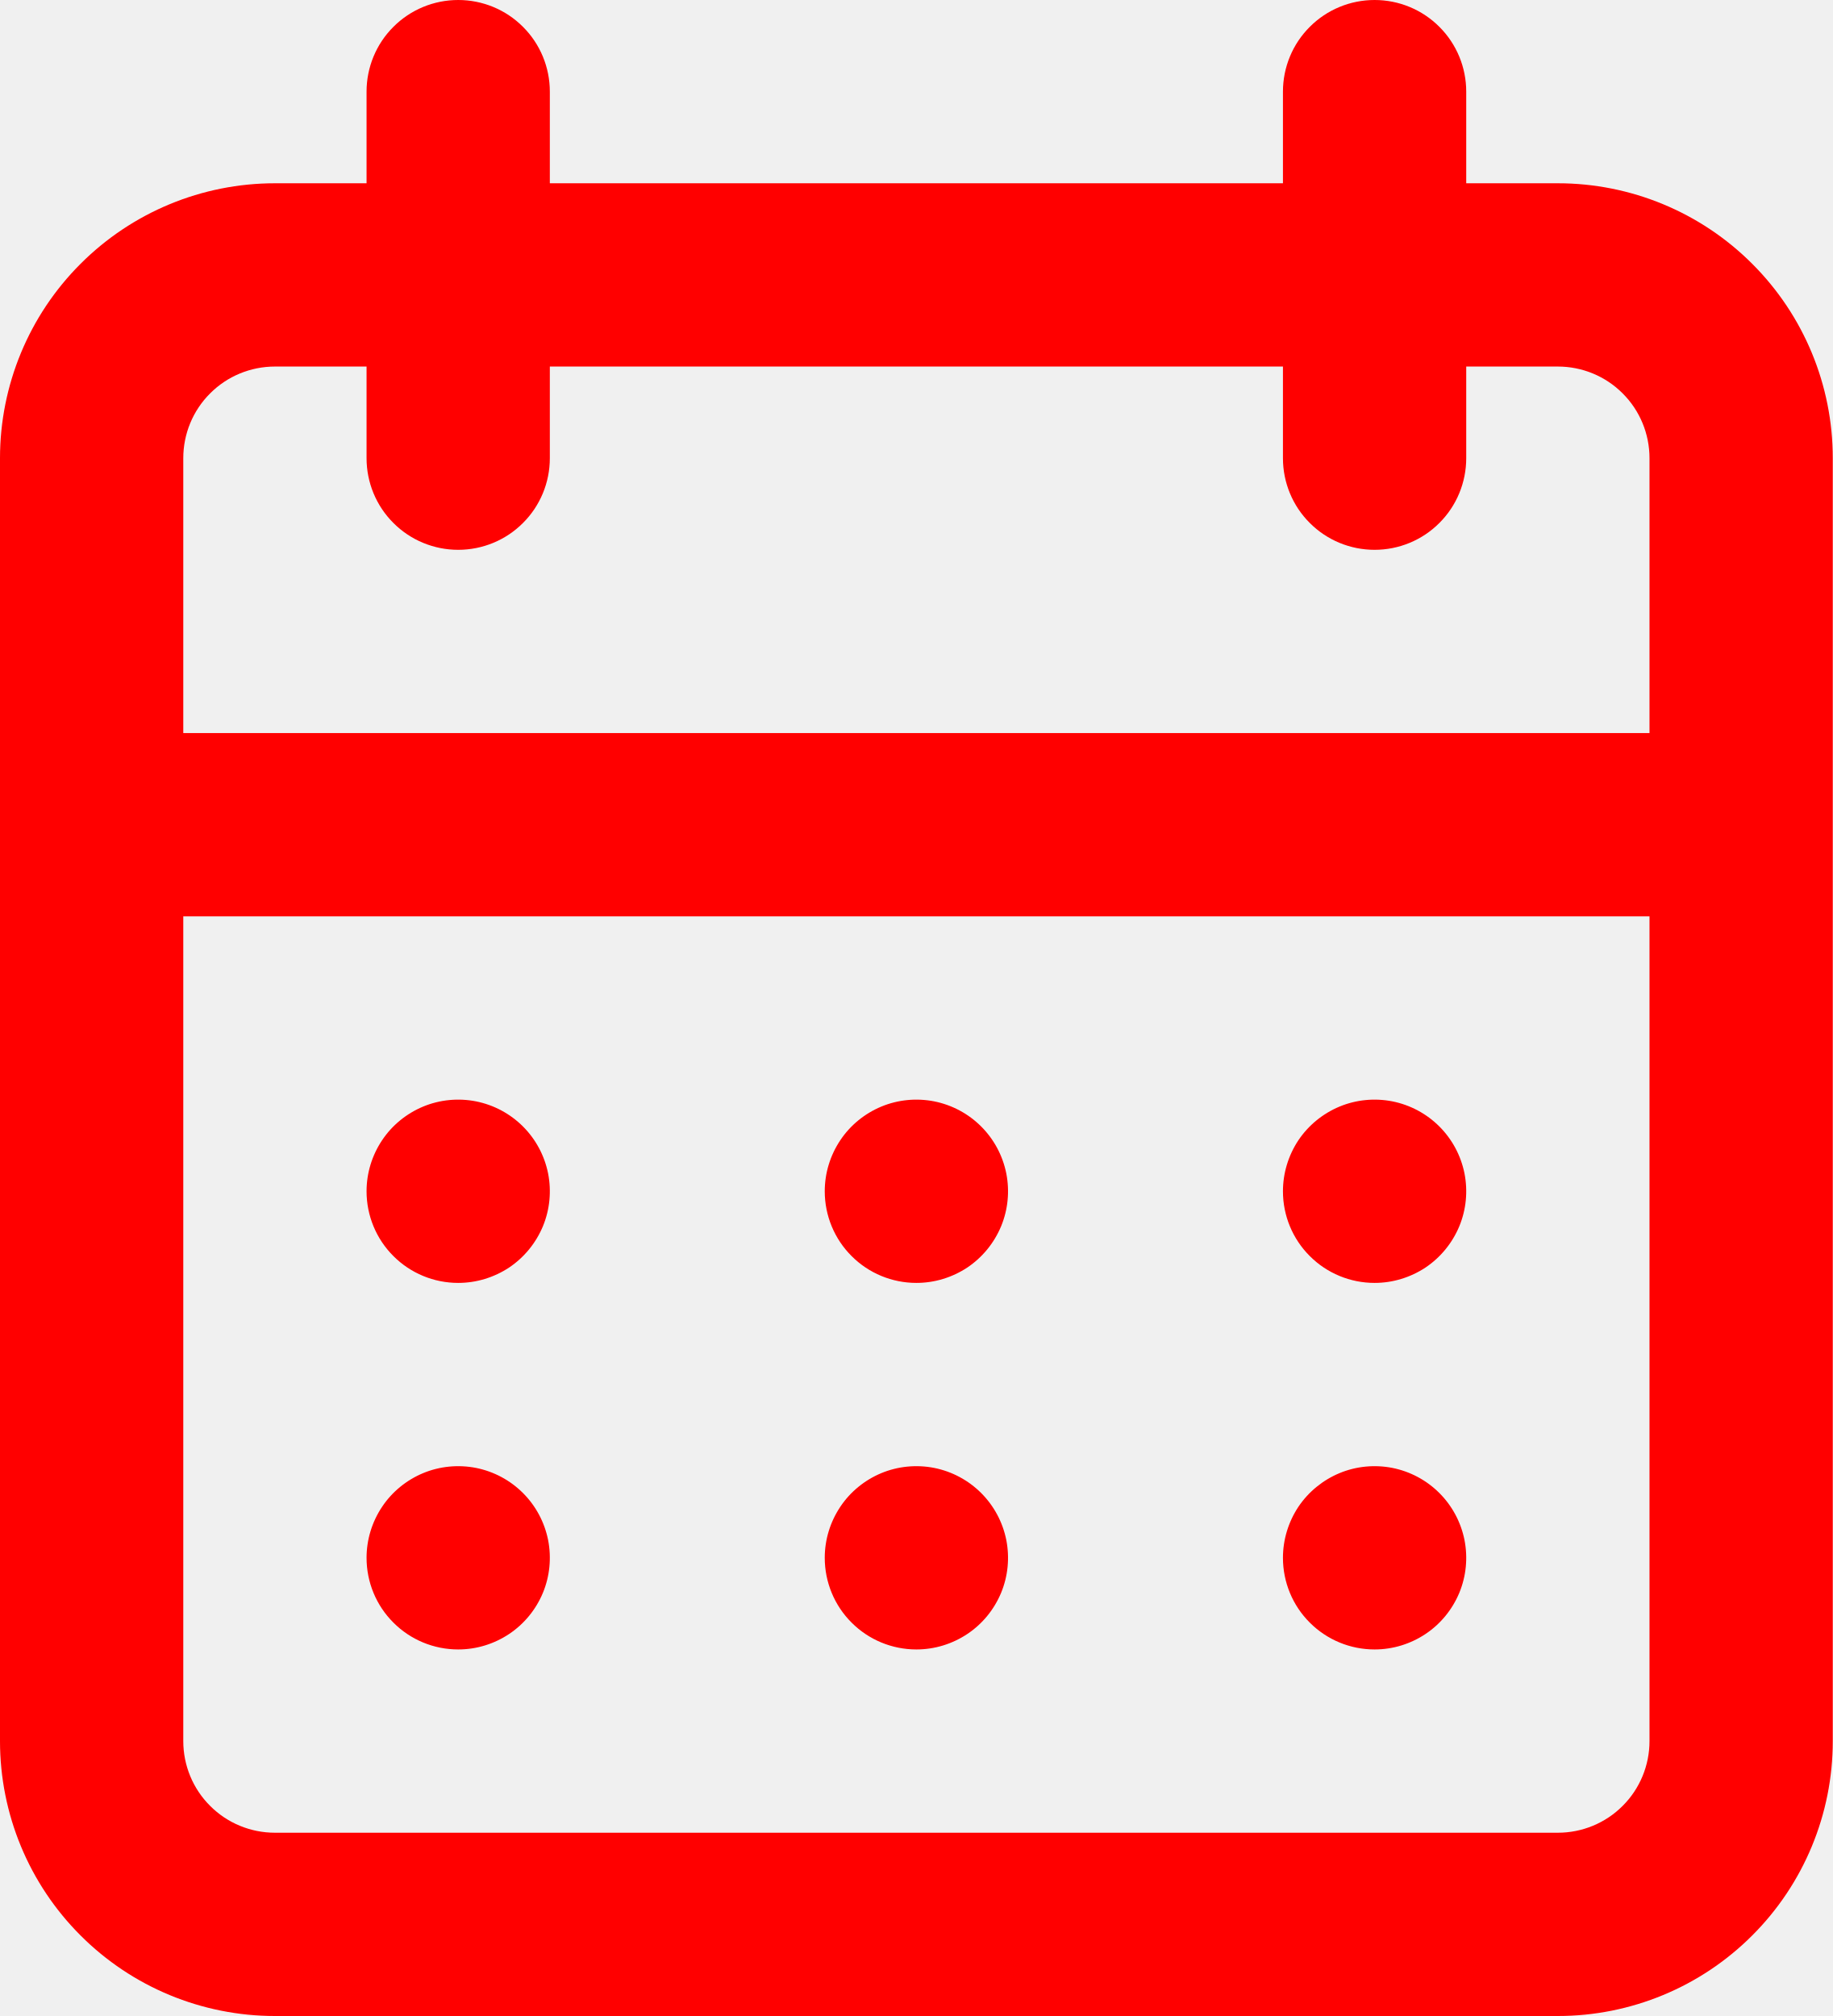
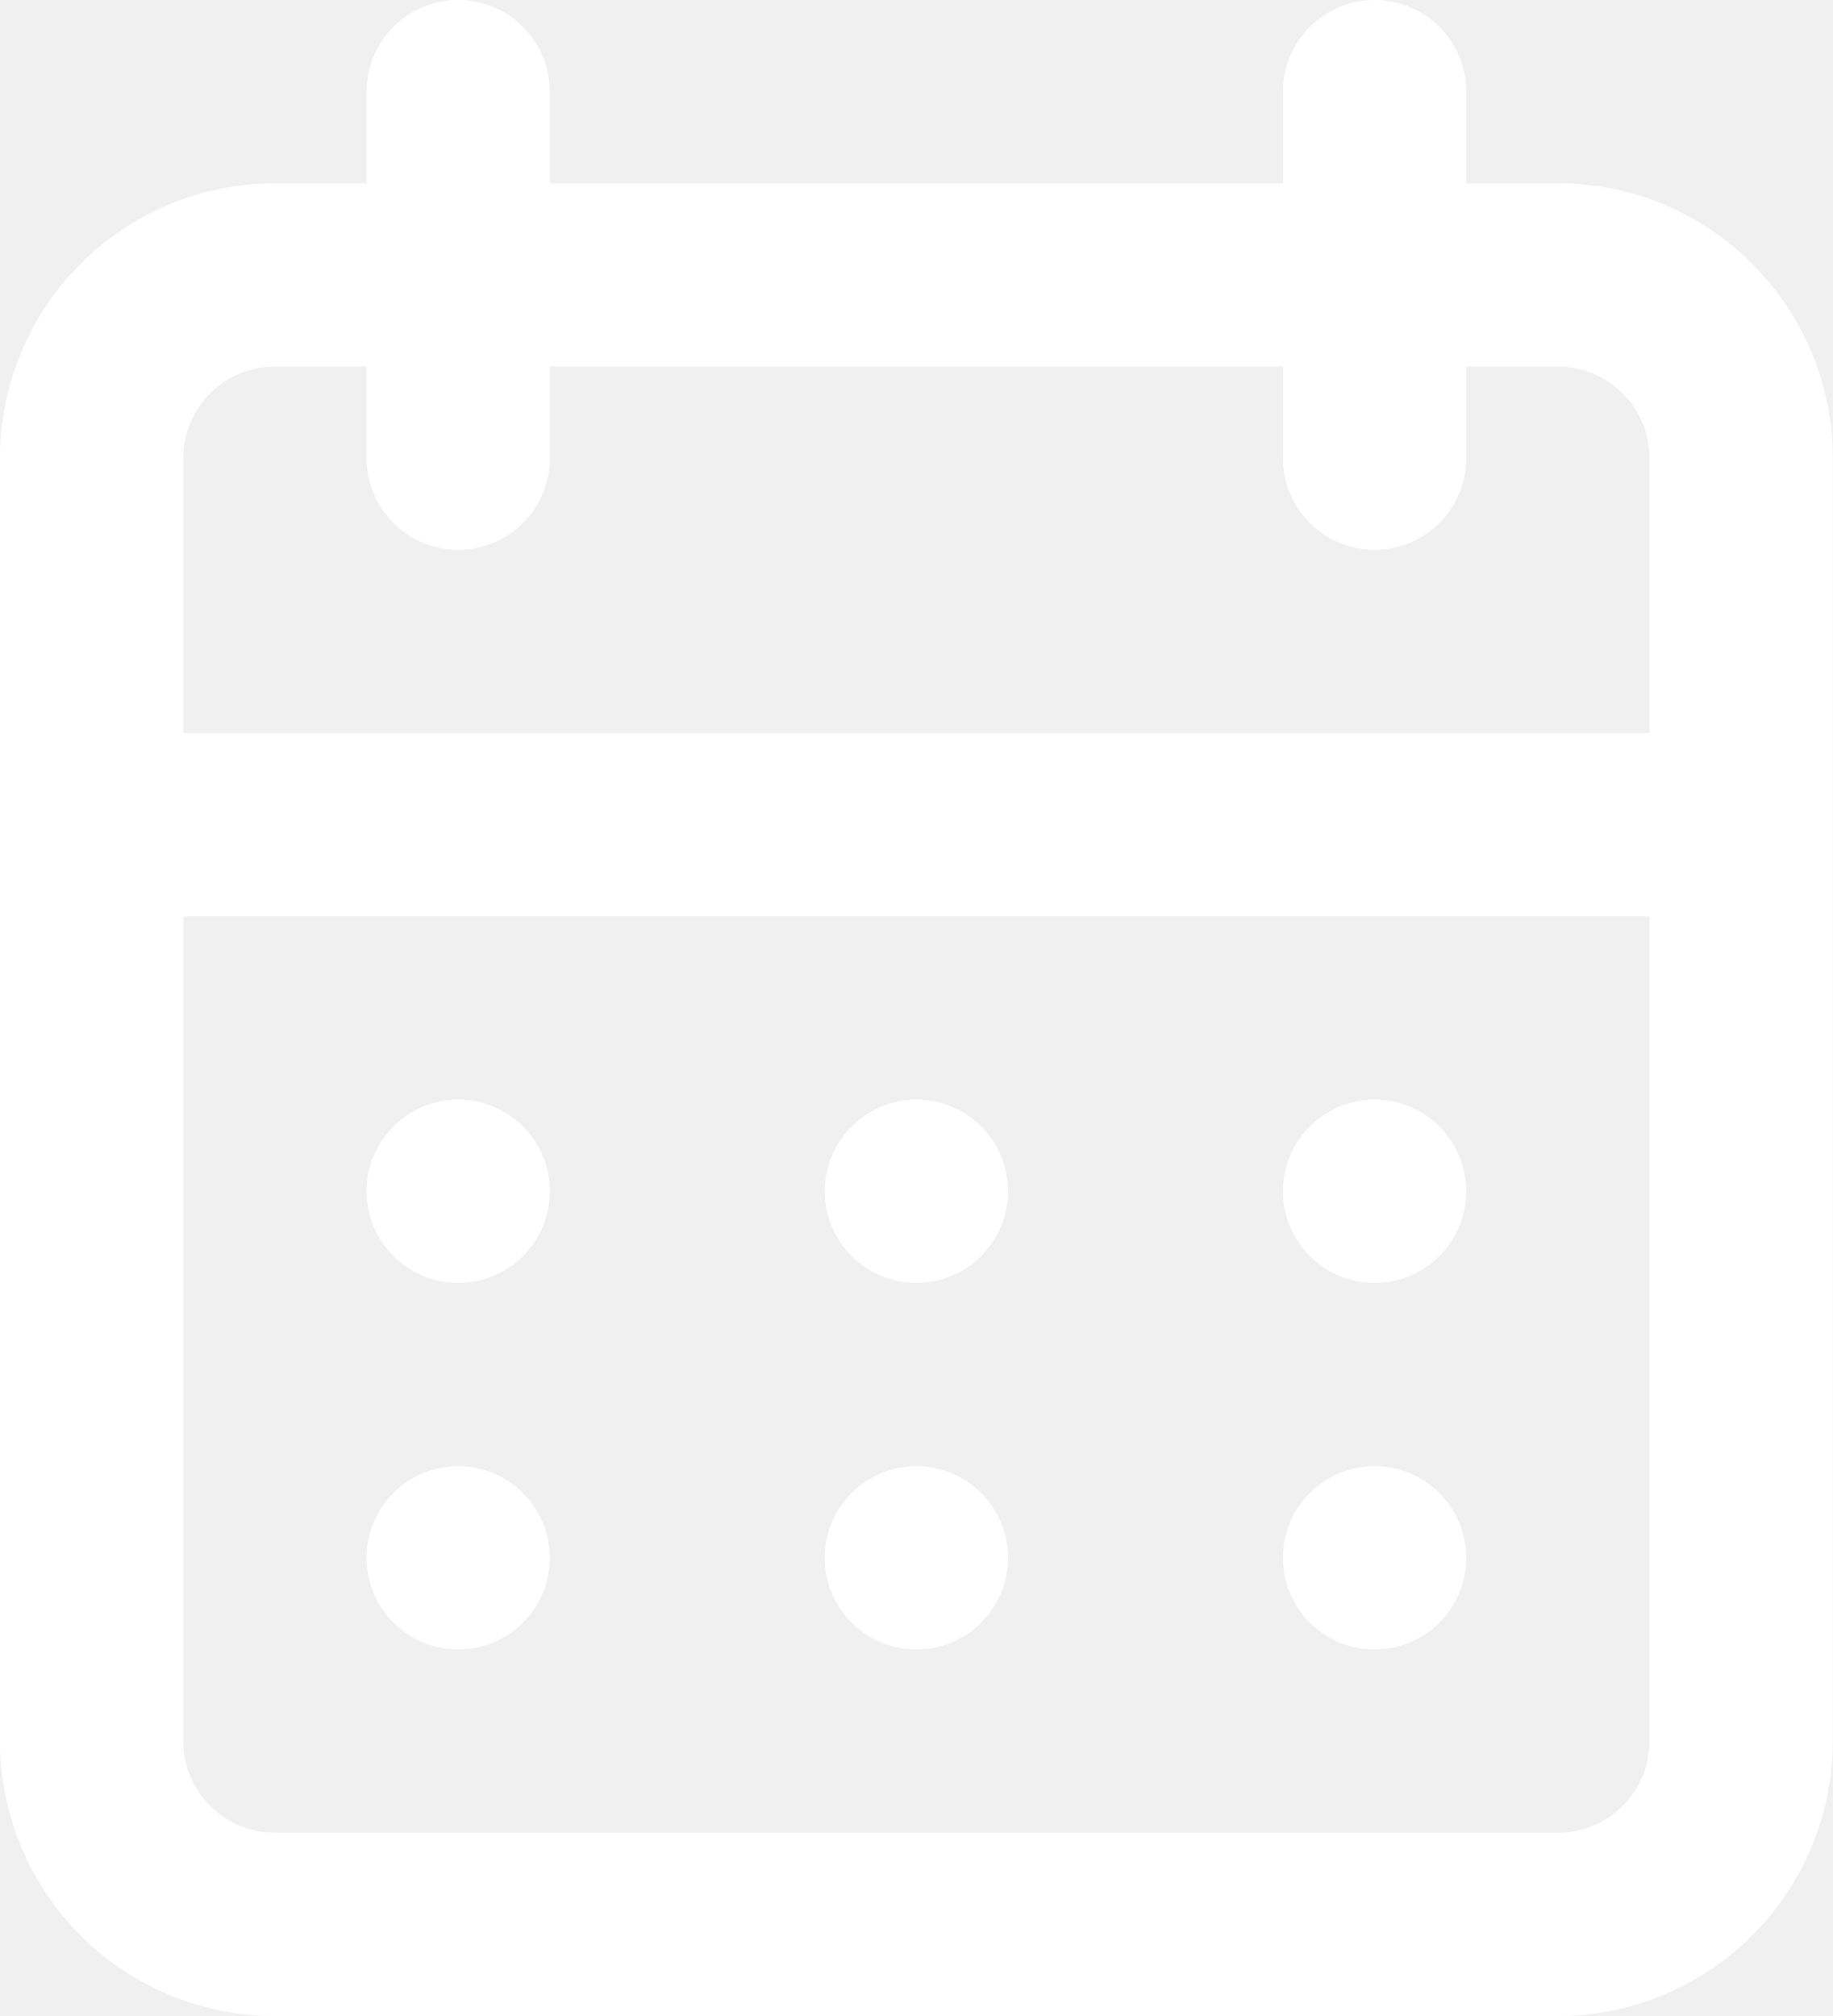
<svg xmlns="http://www.w3.org/2000/svg" width="20" height="22" viewBox="0 0 20 22" fill="none">
-   <path d="M10 18C10.198 18 10.391 17.941 10.556 17.831C10.72 17.722 10.848 17.565 10.924 17.383C11 17.2 11.019 16.999 10.981 16.805C10.942 16.611 10.847 16.433 10.707 16.293C10.567 16.153 10.389 16.058 10.195 16.019C10.001 15.981 9.8 16 9.617 16.076C9.435 16.152 9.278 16.28 9.169 16.444C9.059 16.609 9 16.802 9 17C9 17.265 9.105 17.52 9.293 17.707C9.48 17.895 9.735 18 10 18ZM15 18C15.198 18 15.391 17.941 15.556 17.831C15.72 17.722 15.848 17.565 15.924 17.383C16 17.2 16.019 16.999 15.981 16.805C15.942 16.611 15.847 16.433 15.707 16.293C15.567 16.153 15.389 16.058 15.195 16.019C15.001 15.981 14.8 16 14.617 16.076C14.435 16.152 14.278 16.28 14.168 16.444C14.059 16.609 14 16.802 14 17C14 17.265 14.105 17.52 14.293 17.707C14.48 17.895 14.735 18 15 18ZM15 14C15.198 14 15.391 13.941 15.556 13.832C15.72 13.722 15.848 13.565 15.924 13.383C16 13.2 16.019 12.999 15.981 12.805C15.942 12.611 15.847 12.433 15.707 12.293C15.567 12.153 15.389 12.058 15.195 12.019C15.001 11.981 14.8 12 14.617 12.076C14.435 12.152 14.278 12.28 14.168 12.444C14.059 12.609 14 12.802 14 13C14 13.265 14.105 13.52 14.293 13.707C14.48 13.895 14.735 14 15 14ZM10 14C10.198 14 10.391 13.941 10.556 13.832C10.72 13.722 10.848 13.565 10.924 13.383C11 13.2 11.019 12.999 10.981 12.805C10.942 12.611 10.847 12.433 10.707 12.293C10.567 12.153 10.389 12.058 10.195 12.019C10.001 11.981 9.8 12 9.617 12.076C9.435 12.152 9.278 12.28 9.169 12.444C9.059 12.609 9 12.802 9 13C9 13.265 9.105 13.52 9.293 13.707C9.48 13.895 9.735 14 10 14ZM17 2H16V1C16 0.735 15.895 0.48 15.707 0.293C15.52 0.105 15.265 0 15 0C14.735 0 14.48 0.105 14.293 0.293C14.105 0.48 14 0.735 14 1V2H6V1C6 0.735 5.895 0.48 5.707 0.293C5.52 0.105 5.265 0 5 0C4.735 0 4.48 0.105 4.293 0.293C4.105 0.48 4 0.735 4 1V2H3C2.204 2 1.441 2.316 0.879 2.879C0.316 3.441 0 4.204 0 5V19C0 19.796 0.316 20.559 0.879 21.121C1.441 21.684 2.204 22 3 22H17C17.796 22 18.559 21.684 19.121 21.121C19.684 20.559 20 19.796 20 19V5C20 4.204 19.684 3.441 19.121 2.879C18.559 2.316 17.796 2 17 2ZM18 19C18 19.265 17.895 19.52 17.707 19.707C17.52 19.895 17.265 20 17 20H3C2.735 20 2.48 19.895 2.293 19.707C2.105 19.52 2 19.265 2 19V10H18V19ZM18 8H2V5C2 4.735 2.105 4.48 2.293 4.293C2.48 4.105 2.735 4 3 4H4V5C4 5.265 4.105 5.52 4.293 5.707C4.48 5.895 4.735 6 5 6C5.265 6 5.52 5.895 5.707 5.707C5.895 5.52 6 5.265 6 5V4H14V5C14 5.265 14.105 5.52 14.293 5.707C14.48 5.895 14.735 6 15 6C15.265 6 15.52 5.895 15.707 5.707C15.895 5.52 16 5.265 16 5V4H17C17.265 4 17.52 4.105 17.707 4.293C17.895 4.48 18 4.735 18 5V8ZM5 14C5.198 14 5.391 13.941 5.556 13.832C5.72 13.722 5.848 13.565 5.924 13.383C6 13.2 6.019 12.999 5.981 12.805C5.942 12.611 5.847 12.433 5.707 12.293C5.567 12.153 5.389 12.058 5.195 12.019C5.001 11.981 4.8 12 4.617 12.076C4.435 12.152 4.278 12.28 4.169 12.444C4.059 12.609 4 12.802 4 13C4 13.265 4.105 13.52 4.293 13.707C4.48 13.895 4.735 14 5 14ZM5 18C5.198 18 5.391 17.941 5.556 17.831C5.72 17.722 5.848 17.565 5.924 17.383C6 17.2 6.019 16.999 5.981 16.805C5.942 16.611 5.847 16.433 5.707 16.293C5.567 16.153 5.389 16.058 5.195 16.019C5.001 15.981 4.8 16 4.617 16.076C4.435 16.152 4.278 16.28 4.169 16.444C4.059 16.609 4 16.802 4 17C4 17.265 4.105 17.52 4.293 17.707C4.48 17.895 4.735 18 5 18Z" fill="red" />
+   <path d="M10 18C10.198 18 10.391 17.941 10.556 17.831C10.72 17.722 10.848 17.565 10.924 17.383C11 17.2 11.019 16.999 10.981 16.805C10.942 16.611 10.847 16.433 10.707 16.293C10.567 16.153 10.389 16.058 10.195 16.019C10.001 15.981 9.8 16 9.617 16.076C9.435 16.152 9.278 16.28 9.169 16.444C9.059 16.609 9 16.802 9 17C9 17.265 9.105 17.52 9.293 17.707C9.48 17.895 9.735 18 10 18ZM15 18C15.198 18 15.391 17.941 15.556 17.831C15.72 17.722 15.848 17.565 15.924 17.383C16 17.2 16.019 16.999 15.981 16.805C15.942 16.611 15.847 16.433 15.707 16.293C15.567 16.153 15.389 16.058 15.195 16.019C15.001 15.981 14.8 16 14.617 16.076C14.435 16.152 14.278 16.28 14.168 16.444C14.059 16.609 14 16.802 14 17C14 17.265 14.105 17.52 14.293 17.707C14.48 17.895 14.735 18 15 18ZM15 14C15.198 14 15.391 13.941 15.556 13.832C15.72 13.722 15.848 13.565 15.924 13.383C16 13.2 16.019 12.999 15.981 12.805C15.942 12.611 15.847 12.433 15.707 12.293C15.567 12.153 15.389 12.058 15.195 12.019C15.001 11.981 14.8 12 14.617 12.076C14.435 12.152 14.278 12.28 14.168 12.444C14.059 12.609 14 12.802 14 13C14 13.265 14.105 13.52 14.293 13.707C14.48 13.895 14.735 14 15 14ZM10 14C10.198 14 10.391 13.941 10.556 13.832C10.72 13.722 10.848 13.565 10.924 13.383C11 13.2 11.019 12.999 10.981 12.805C10.942 12.611 10.847 12.433 10.707 12.293C10.567 12.153 10.389 12.058 10.195 12.019C10.001 11.981 9.8 12 9.617 12.076C9.435 12.152 9.278 12.28 9.169 12.444C9.059 12.609 9 12.802 9 13C9 13.265 9.105 13.52 9.293 13.707C9.48 13.895 9.735 14 10 14ZM17 2H16V1C16 0.735 15.895 0.48 15.707 0.293C15.52 0.105 15.265 0 15 0C14.735 0 14.48 0.105 14.293 0.293C14.105 0.48 14 0.735 14 1V2H6V1C6 0.735 5.895 0.48 5.707 0.293C5.52 0.105 5.265 0 5 0C4.735 0 4.48 0.105 4.293 0.293C4.105 0.48 4 0.735 4 1V2H3C2.204 2 1.441 2.316 0.879 2.879C0.316 3.441 0 4.204 0 5V19C0 19.796 0.316 20.559 0.879 21.121C1.441 21.684 2.204 22 3 22H17C17.796 22 18.559 21.684 19.121 21.121C19.684 20.559 20 19.796 20 19V5C20 4.204 19.684 3.441 19.121 2.879C18.559 2.316 17.796 2 17 2ZM18 19C18 19.265 17.895 19.52 17.707 19.707C17.52 19.895 17.265 20 17 20H3C2.735 20 2.48 19.895 2.293 19.707C2.105 19.52 2 19.265 2 19V10H18V19ZM18 8H2V5C2 4.735 2.105 4.48 2.293 4.293C2.48 4.105 2.735 4 3 4H4V5C4 5.265 4.105 5.52 4.293 5.707C4.48 5.895 4.735 6 5 6C5.265 6 5.52 5.895 5.707 5.707C5.895 5.52 6 5.265 6 5V4H14V5C14 5.265 14.105 5.52 14.293 5.707C14.48 5.895 14.735 6 15 6C15.265 6 15.52 5.895 15.707 5.707C15.895 5.52 16 5.265 16 5V4H17C17.265 4 17.52 4.105 17.707 4.293C17.895 4.48 18 4.735 18 5V8ZM5 14C5.198 14 5.391 13.941 5.556 13.832C5.72 13.722 5.848 13.565 5.924 13.383C6 13.2 6.019 12.999 5.981 12.805C5.942 12.611 5.847 12.433 5.707 12.293C5.567 12.153 5.389 12.058 5.195 12.019C5.001 11.981 4.8 12 4.617 12.076C4.435 12.152 4.278 12.28 4.169 12.444C4.059 12.609 4 12.802 4 13C4 13.265 4.105 13.52 4.293 13.707C4.48 13.895 4.735 14 5 14ZM5 18C5.198 18 5.391 17.941 5.556 17.831C5.72 17.722 5.848 17.565 5.924 17.383C6 17.2 6.019 16.999 5.981 16.805C5.942 16.611 5.847 16.433 5.707 16.293C5.567 16.153 5.389 16.058 5.195 16.019C5.001 15.981 4.8 16 4.617 16.076C4.435 16.152 4.278 16.28 4.169 16.444C4.059 16.609 4 16.802 4 17C4 17.265 4.105 17.52 4.293 17.707C4.48 17.895 4.735 18 5 18Z" fill="white" />
</svg>
